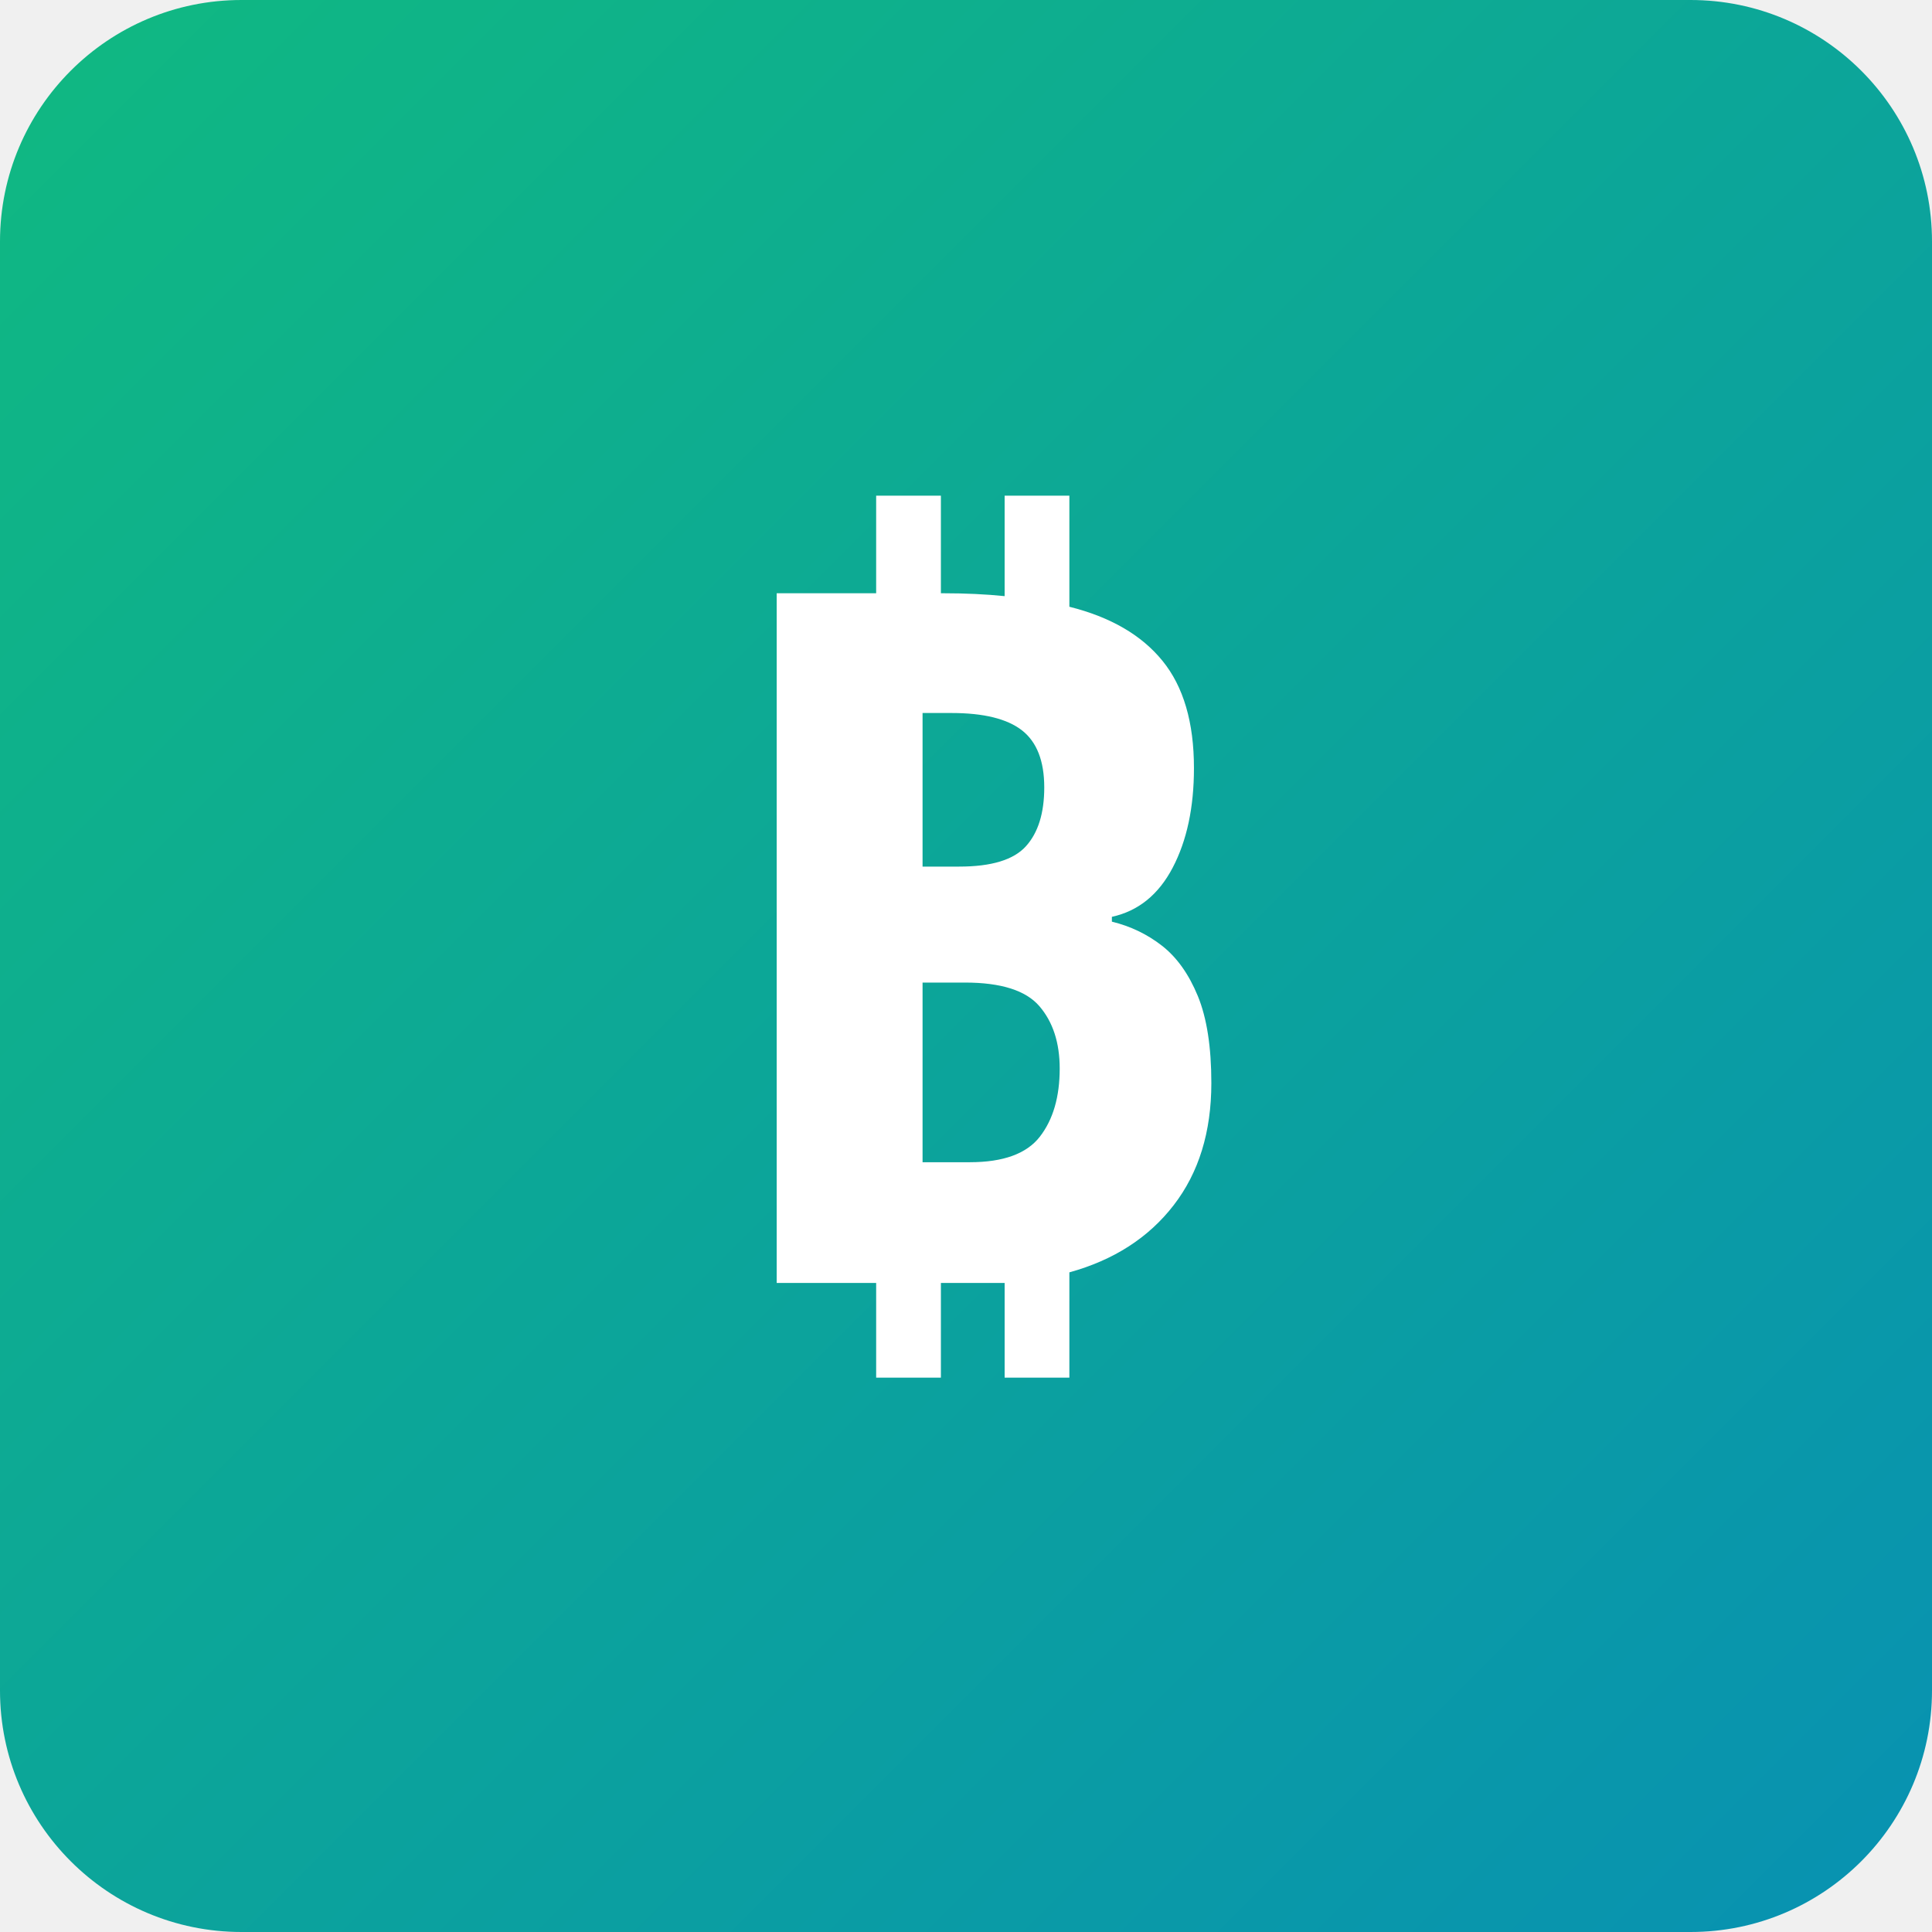
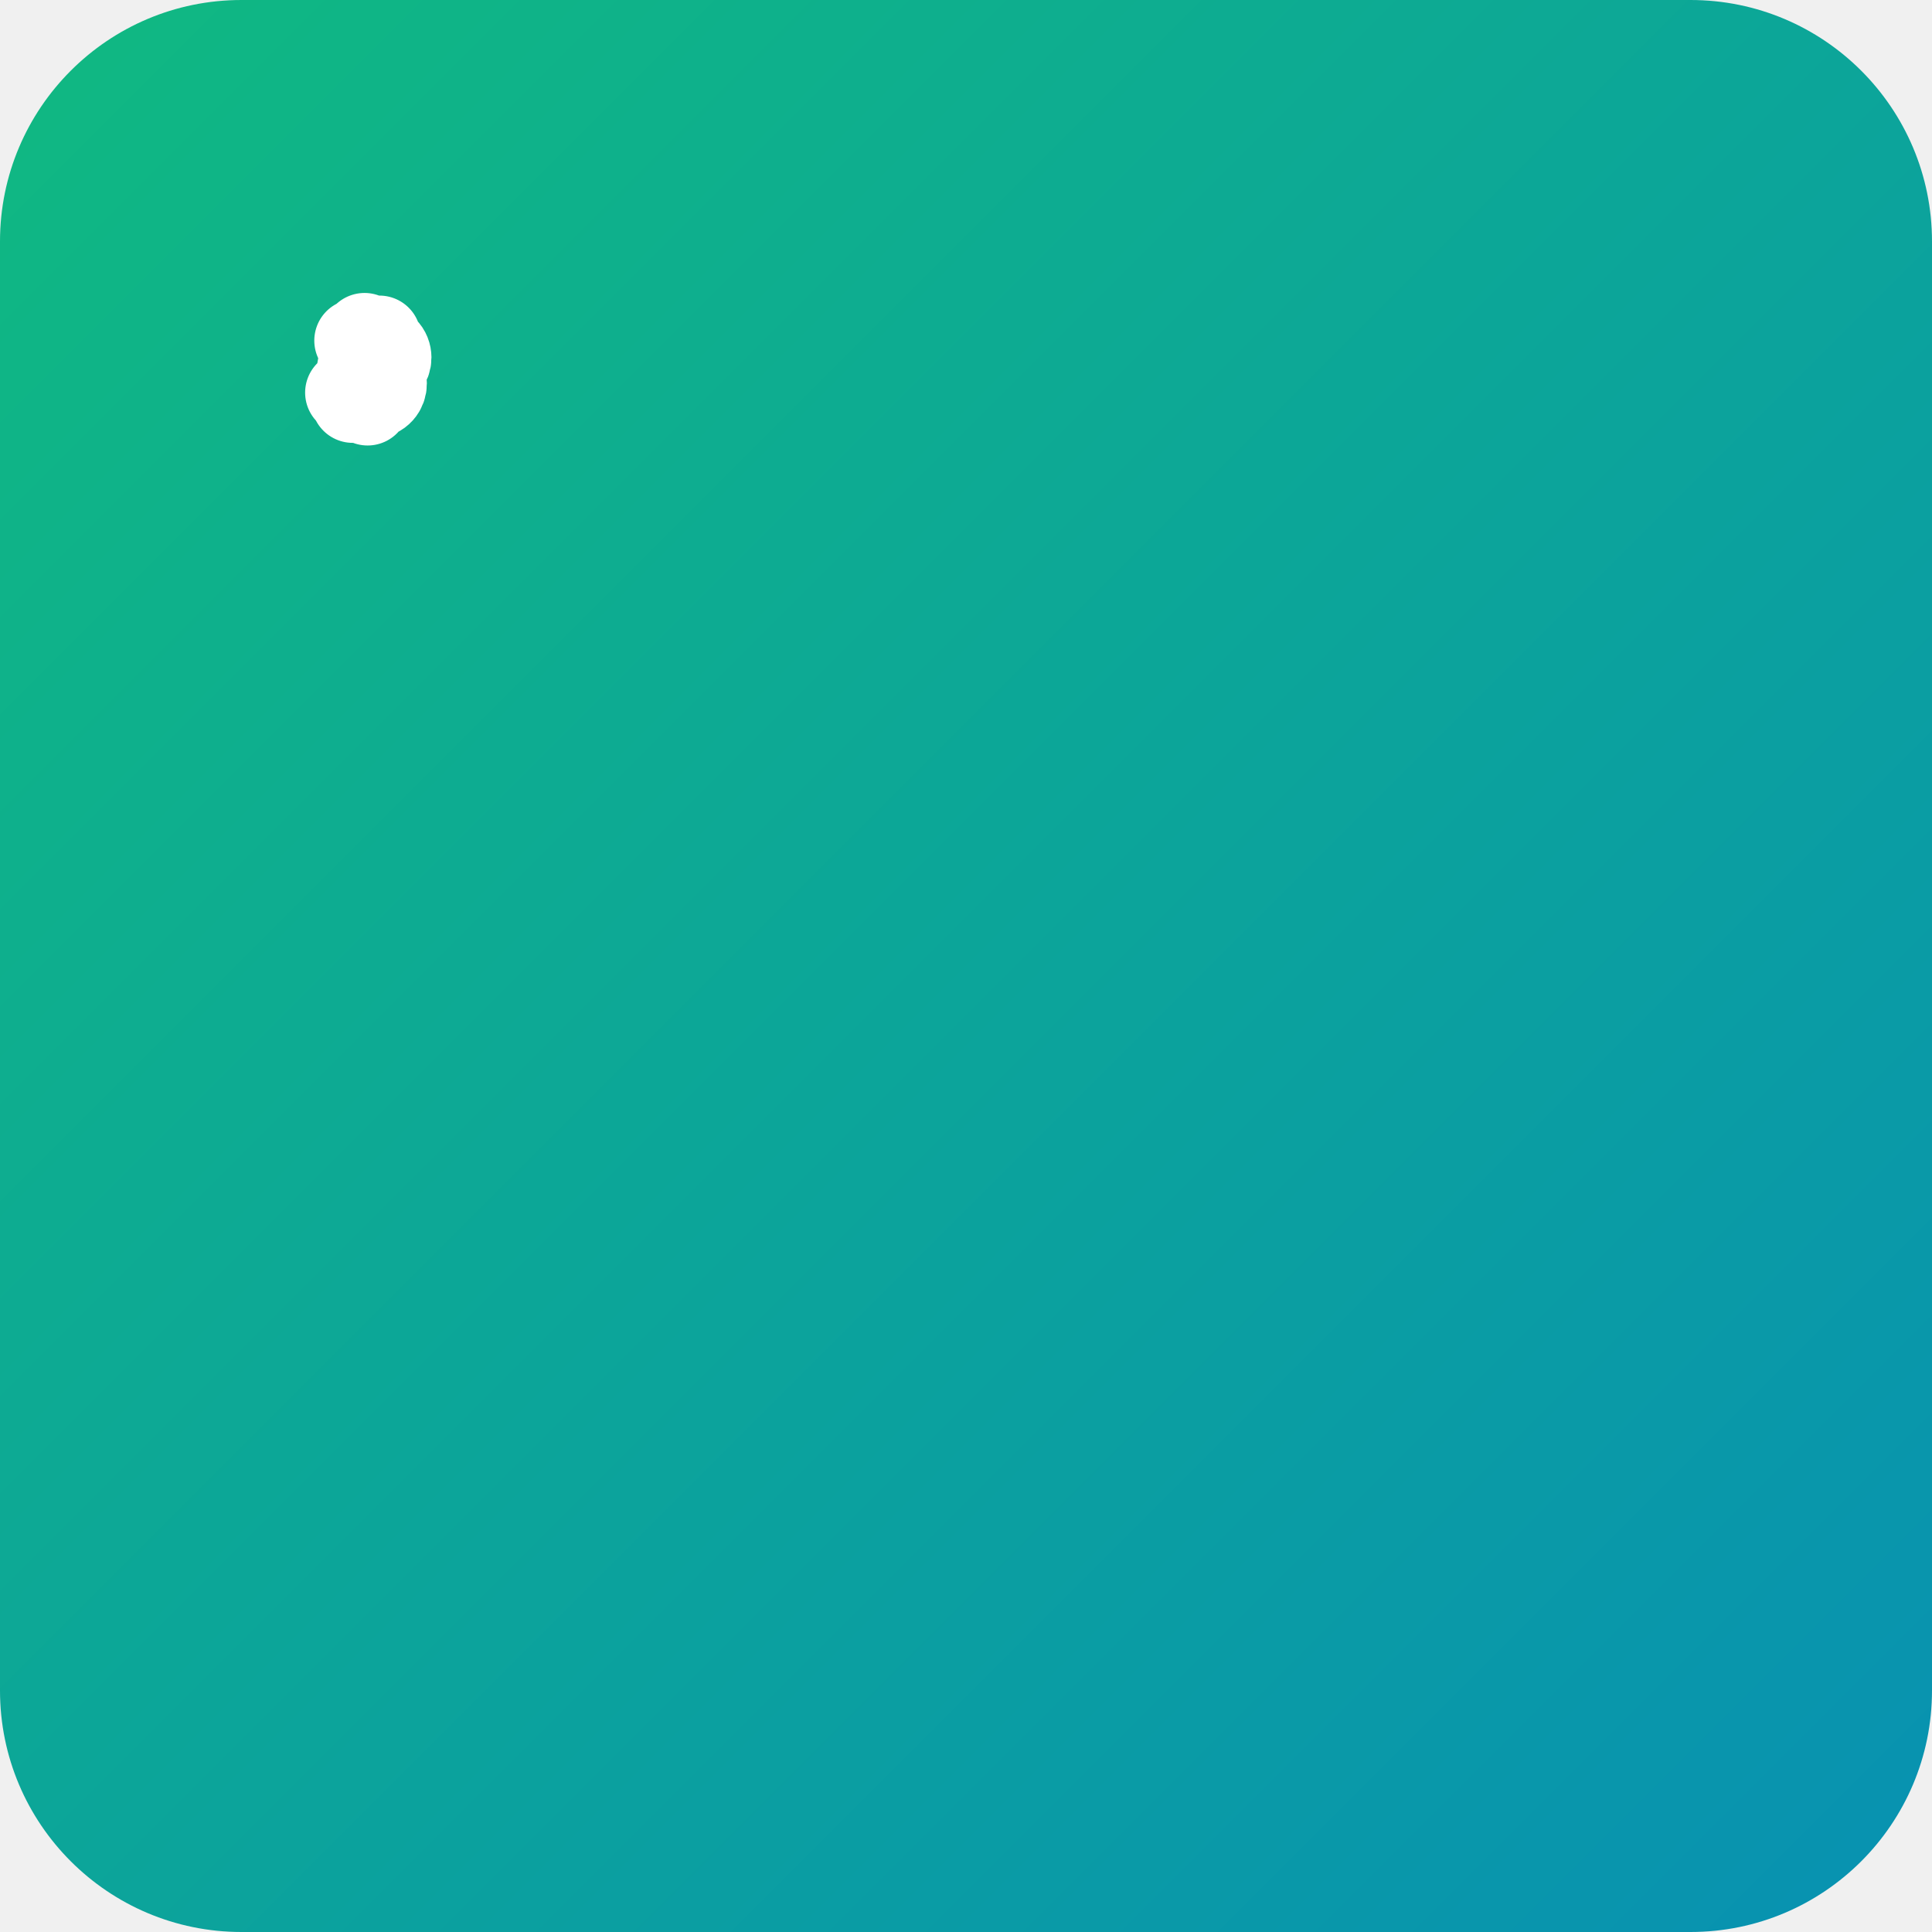
<svg xmlns="http://www.w3.org/2000/svg" width="512" height="512" viewBox="0 0 512 512">
  <defs>
    <linearGradient id="cp" x1="0%" y1="0%" x2="100%" y2="100%">
      <stop offset="0%" stop-color="#10b981" />
      <stop offset="100%" stop-color="#0891b2" />
    </linearGradient>
  </defs>
  <rect width="512" height="512" rx="64" fill="url(#cp)" />
-   <text x="256" y="340" text-anchor="middle" fill="#ffffff" font-family="system-ui,sans-serif" font-size="256" font-weight="700">₿</text>
+   <g transform="translate(86 86)" fill="none" stroke="#ffffff" stroke-width="22" stroke-linecap="round" stroke-linejoin="round">
+     <path d="M11.767 19.089c4.924.868 6.14-6.025 1.216-6.894m-1.216 6.894L5.86 18.047m5.908 1.042-.347 1.97m1.563-8.864c4.924.869 6.14-6.025 1.215-6.893m-1.215 6.893-3.94-.694m5.155-6.2L8.29 4.26m5.908 1.042.348-1.97M7.48 20.364l3.126-17.727" />
+   </g>
</svg>
